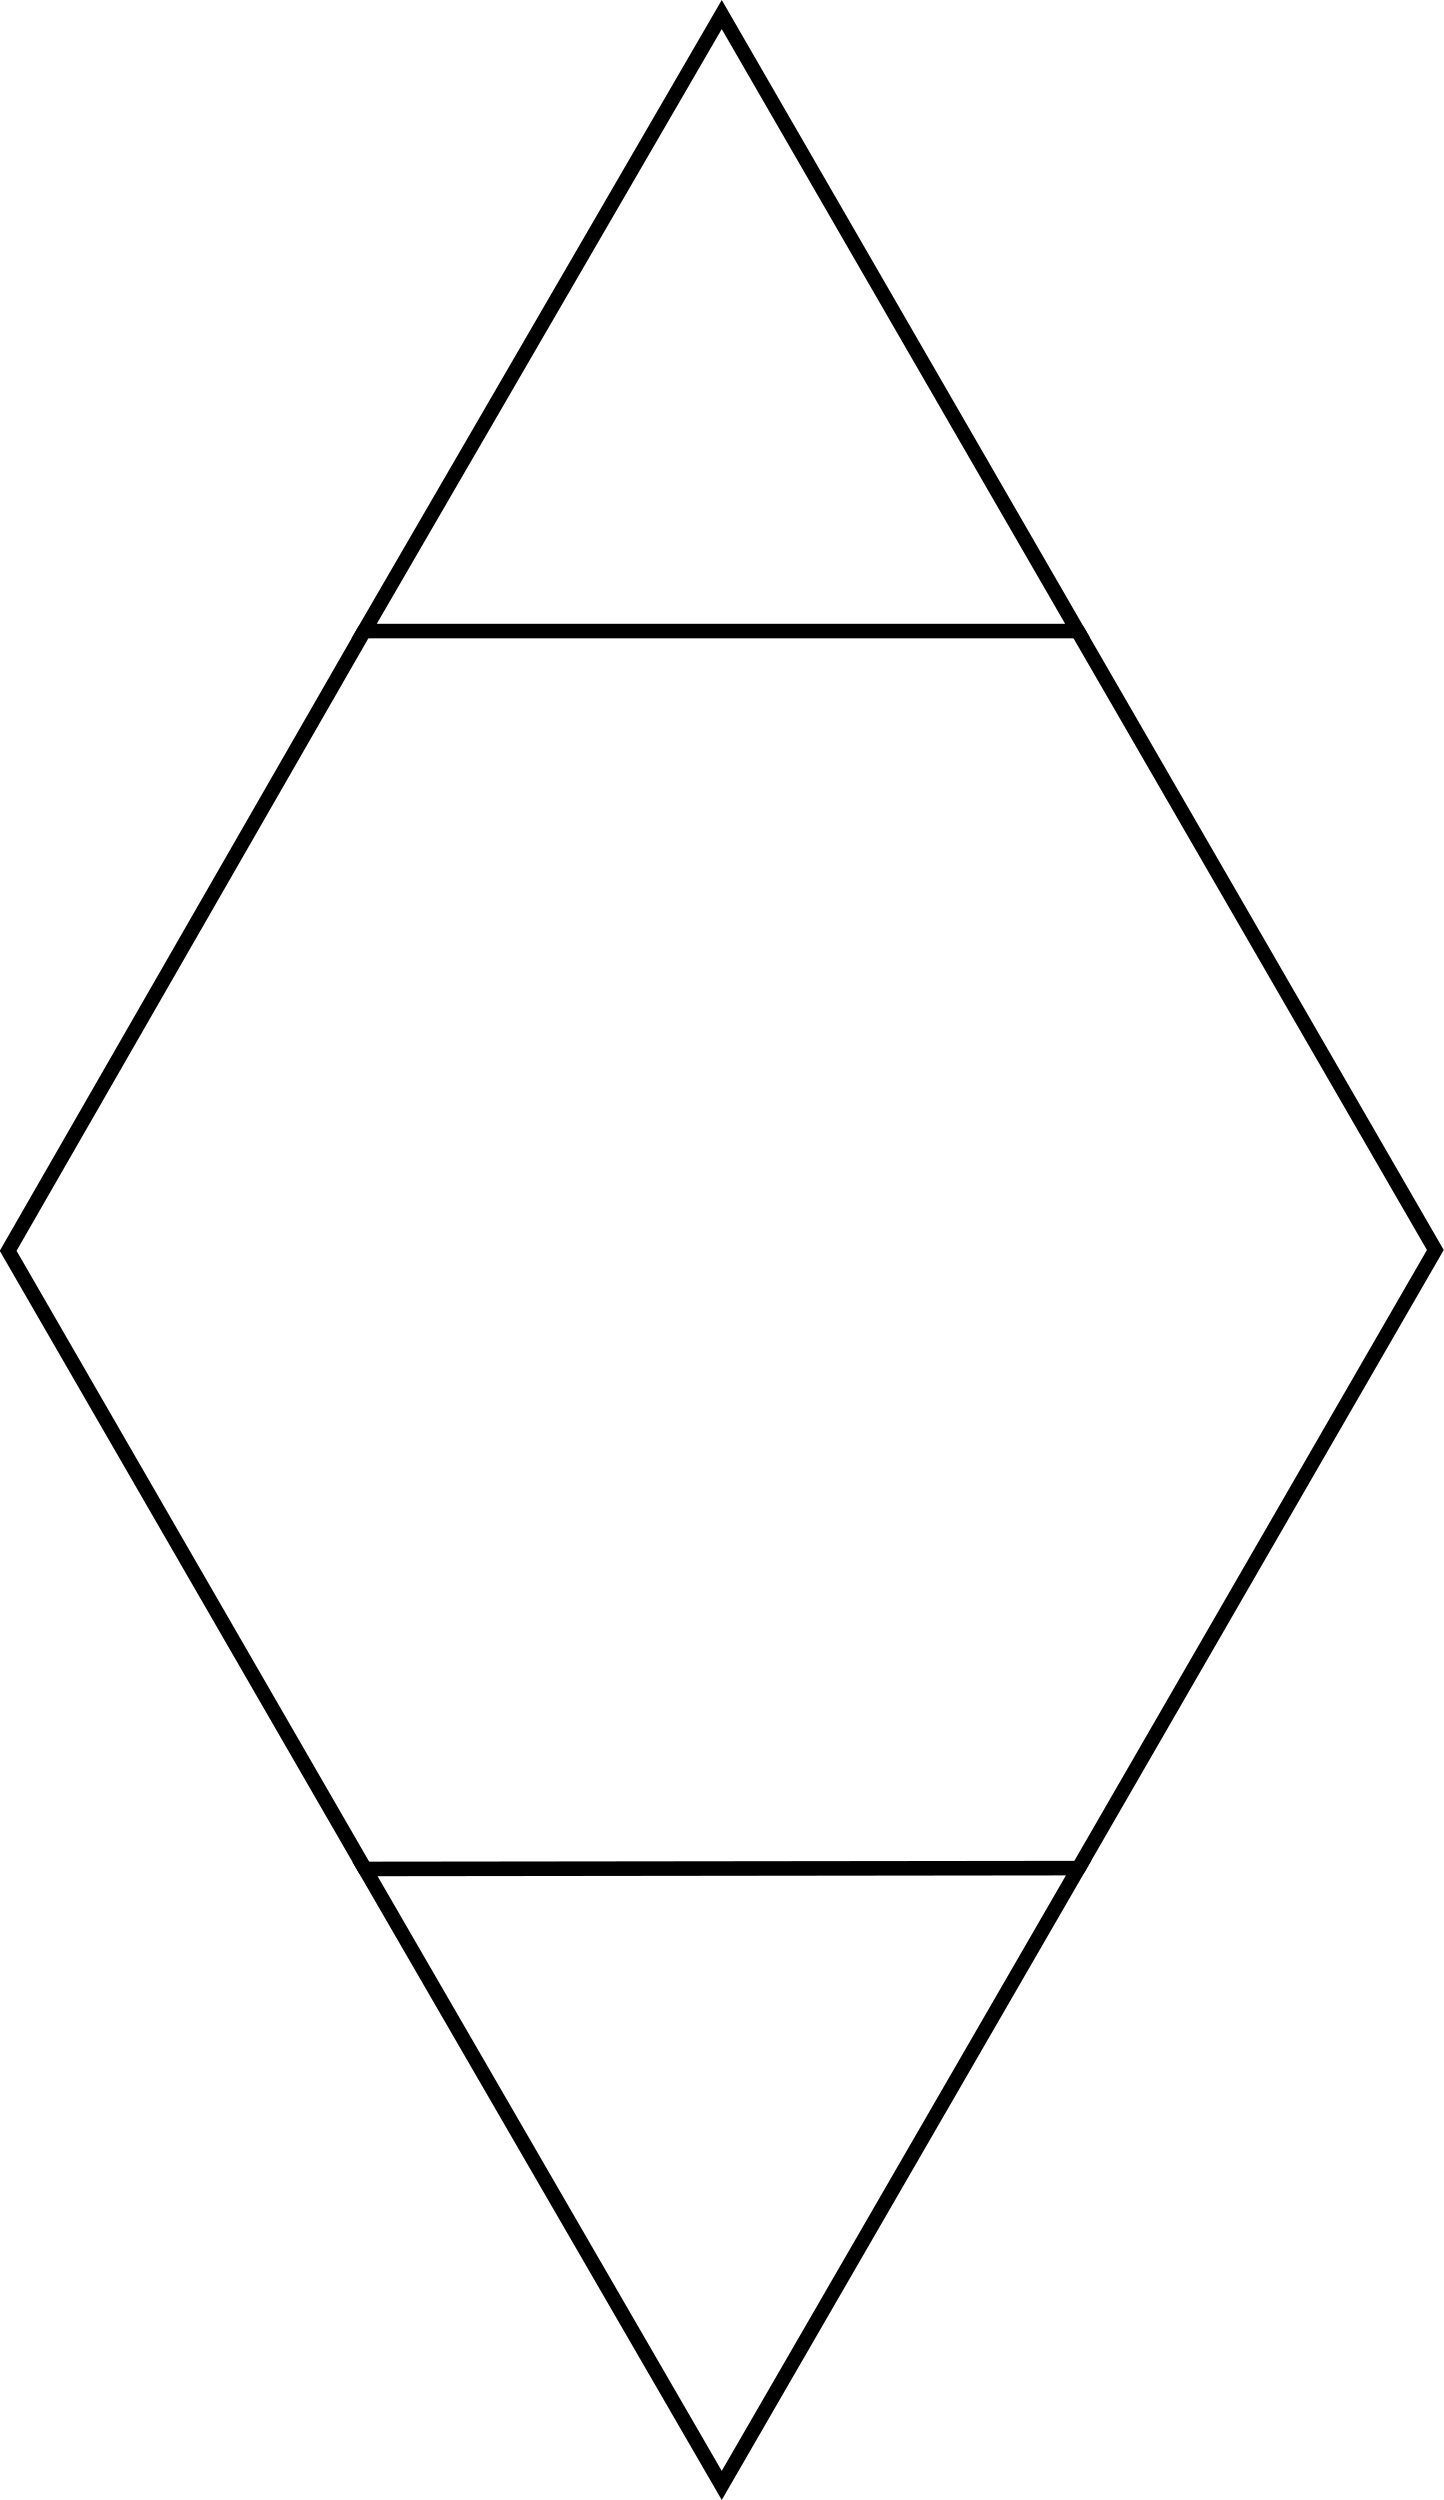
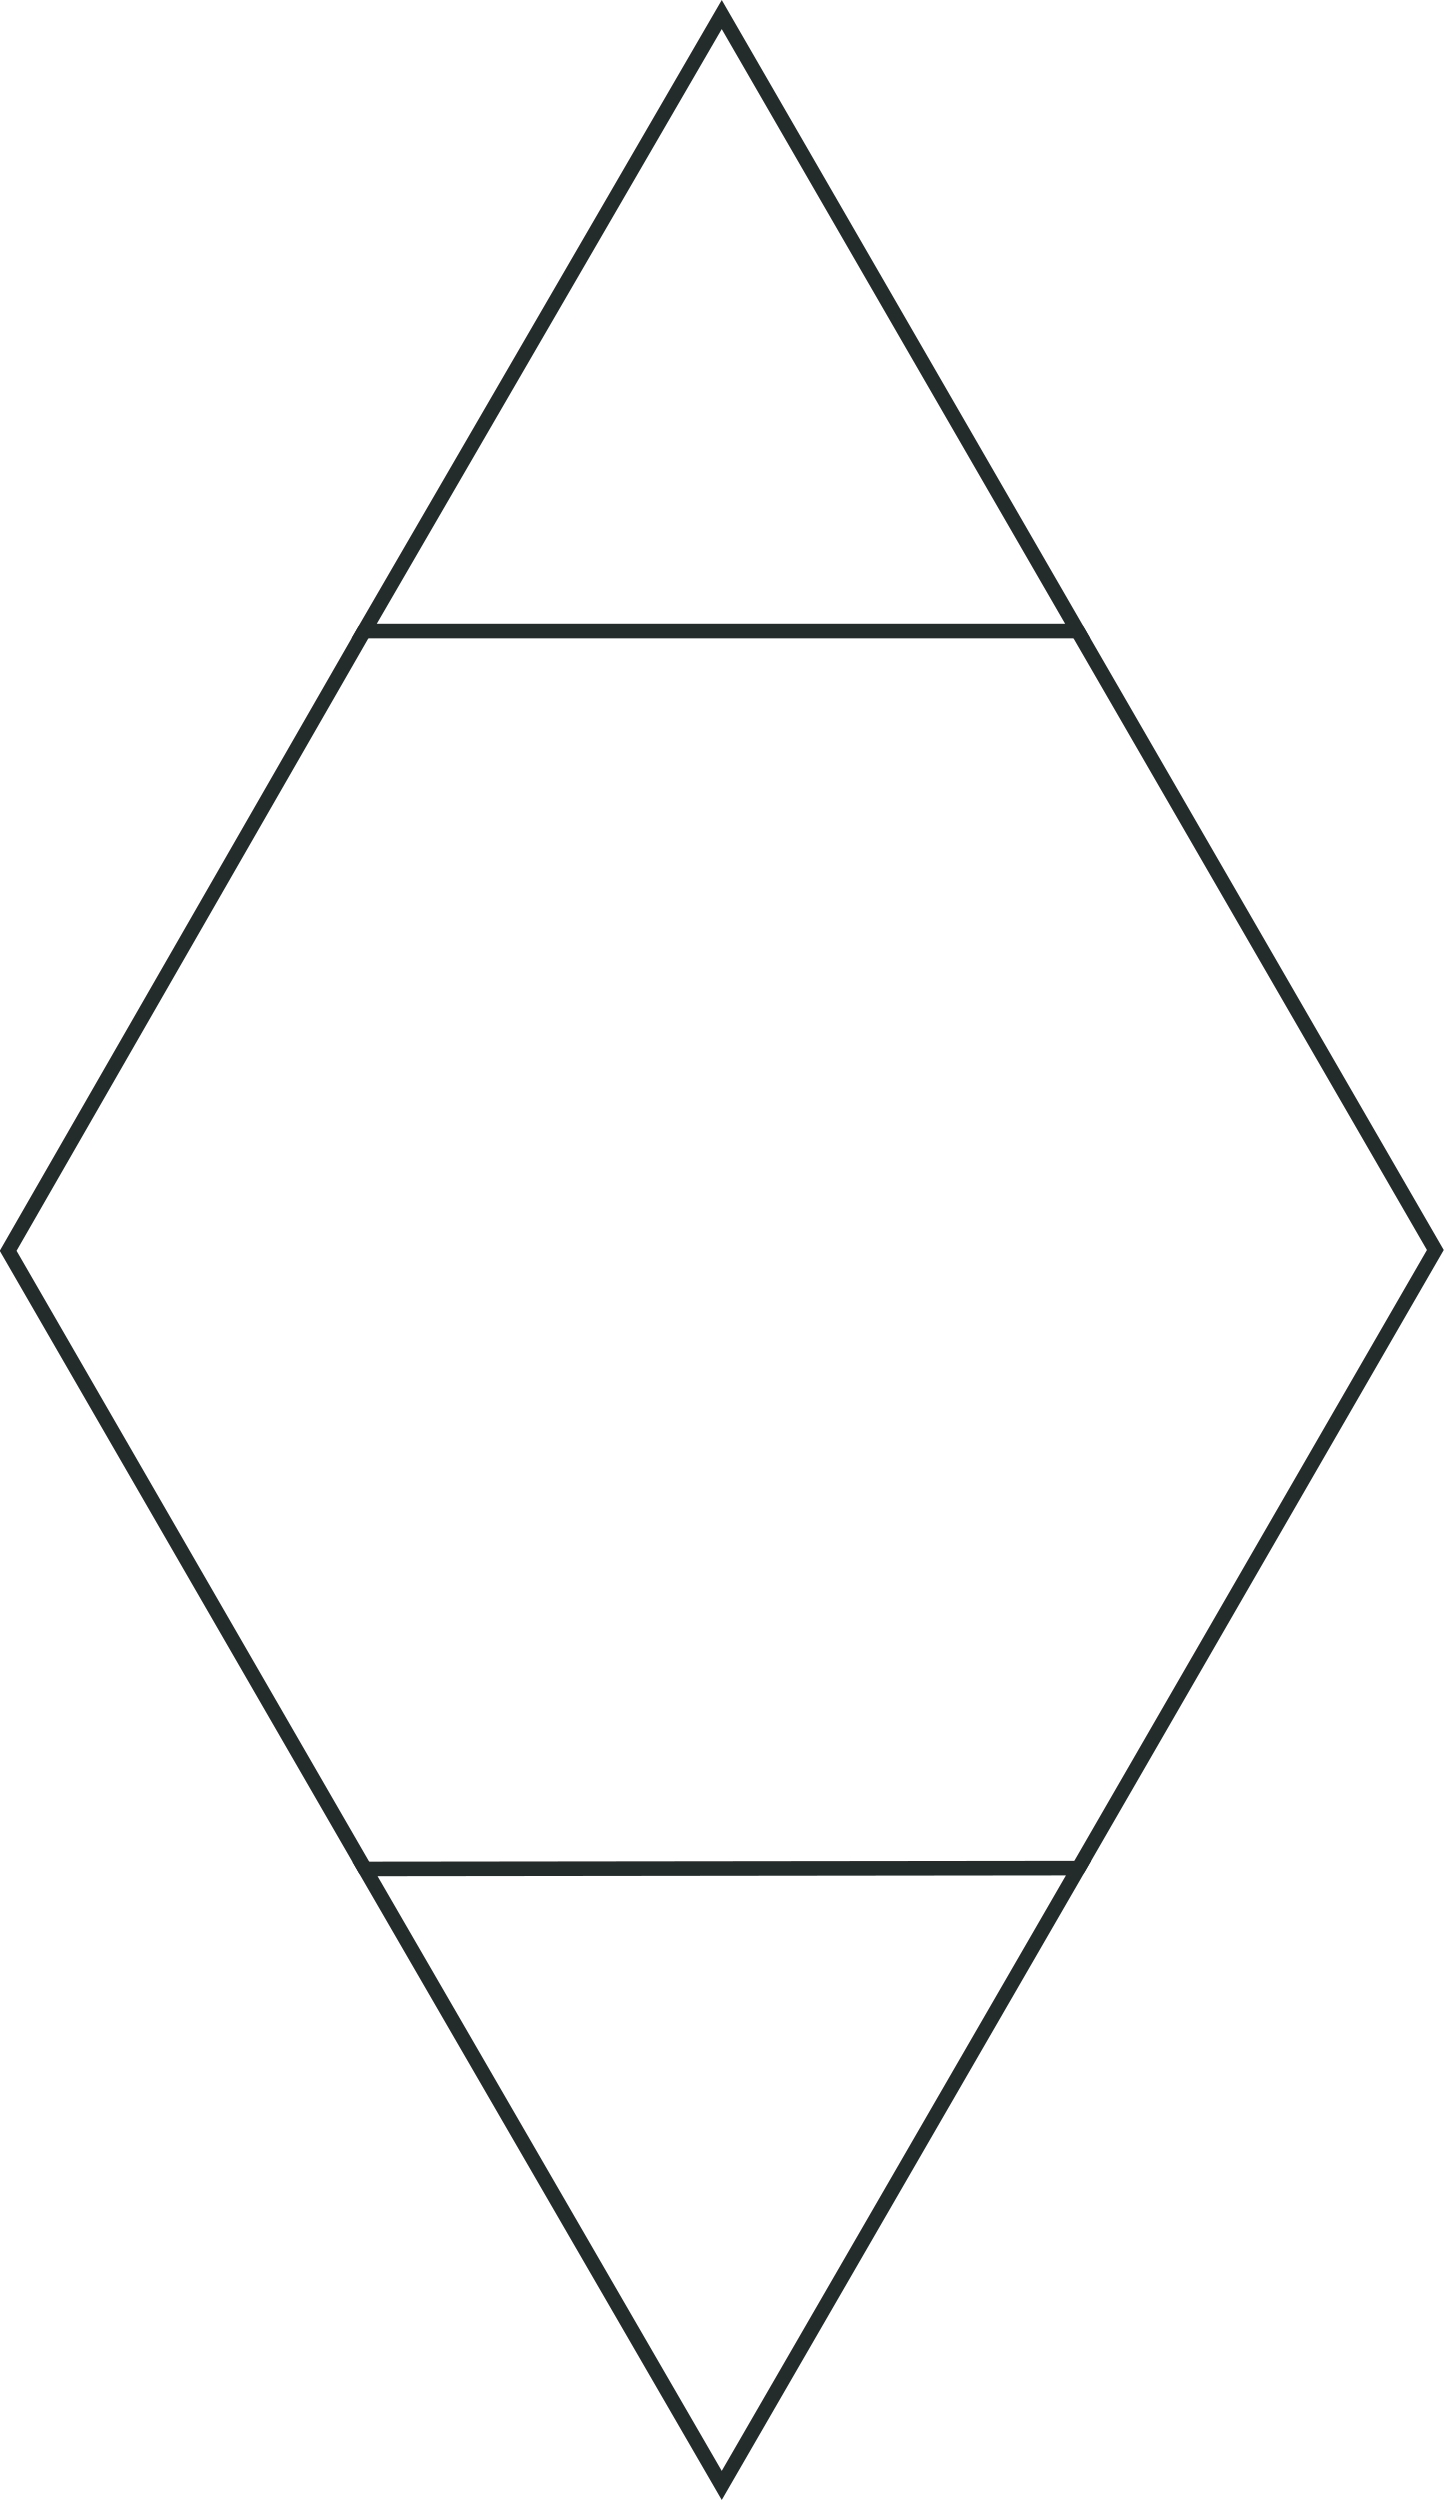
<svg xmlns="http://www.w3.org/2000/svg" id="PROJEKT23Logo" width="674.4" height="1168" viewBox="0 0 178.4 309">
-   <g id="Logo" fill="none" stroke="#000" stroke-width="1.8" stroke-linecap="round">
+   <g id="Logo" fill="none" stroke="#232b2b" stroke-width="1.8" stroke-linecap="round">
    <path id="TopTriangle" d="M45 78L89.2 1.8 133.2 78z" />
    <path id="LeftSide" d="M45 78L1 154.6 45.1 231" />
    <path id="RightSide" d="M133.2 78l44.2 76.5-44.1 76.4" />
    <path id="BottomTriangle" d="M45.1 231l88.2-.1-44.1 76.3z" />
  </g>
</svg>
